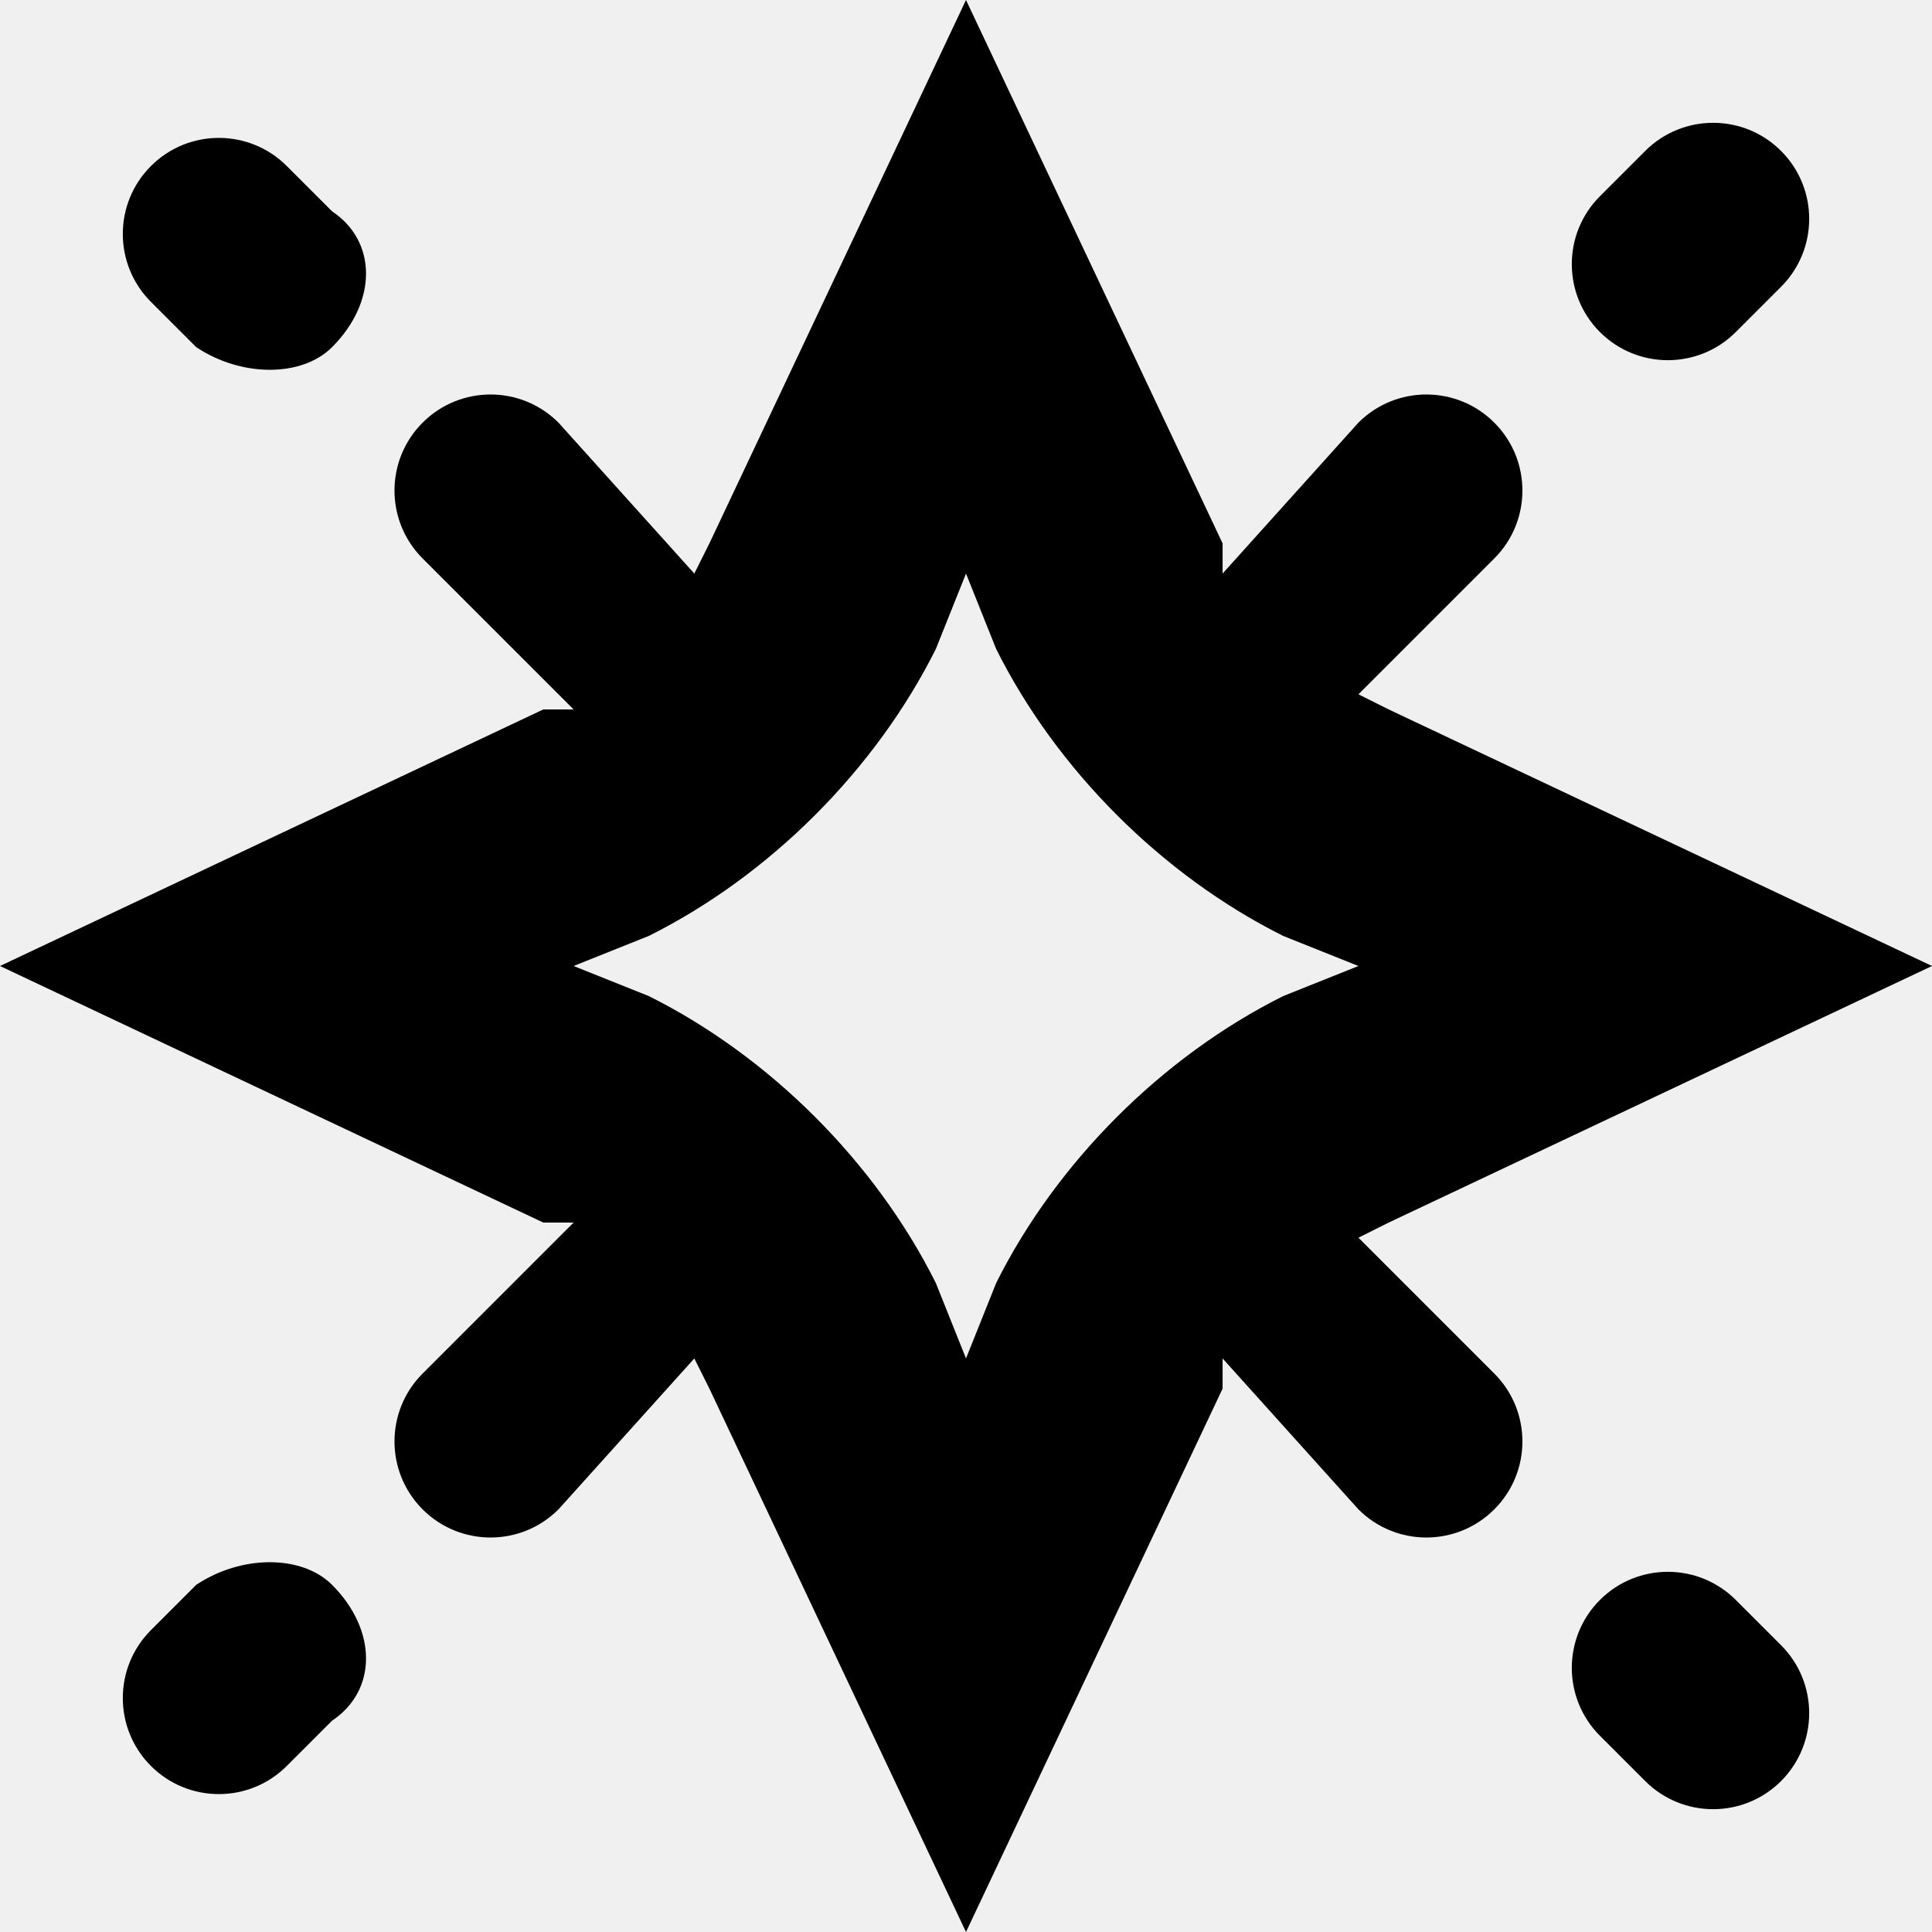
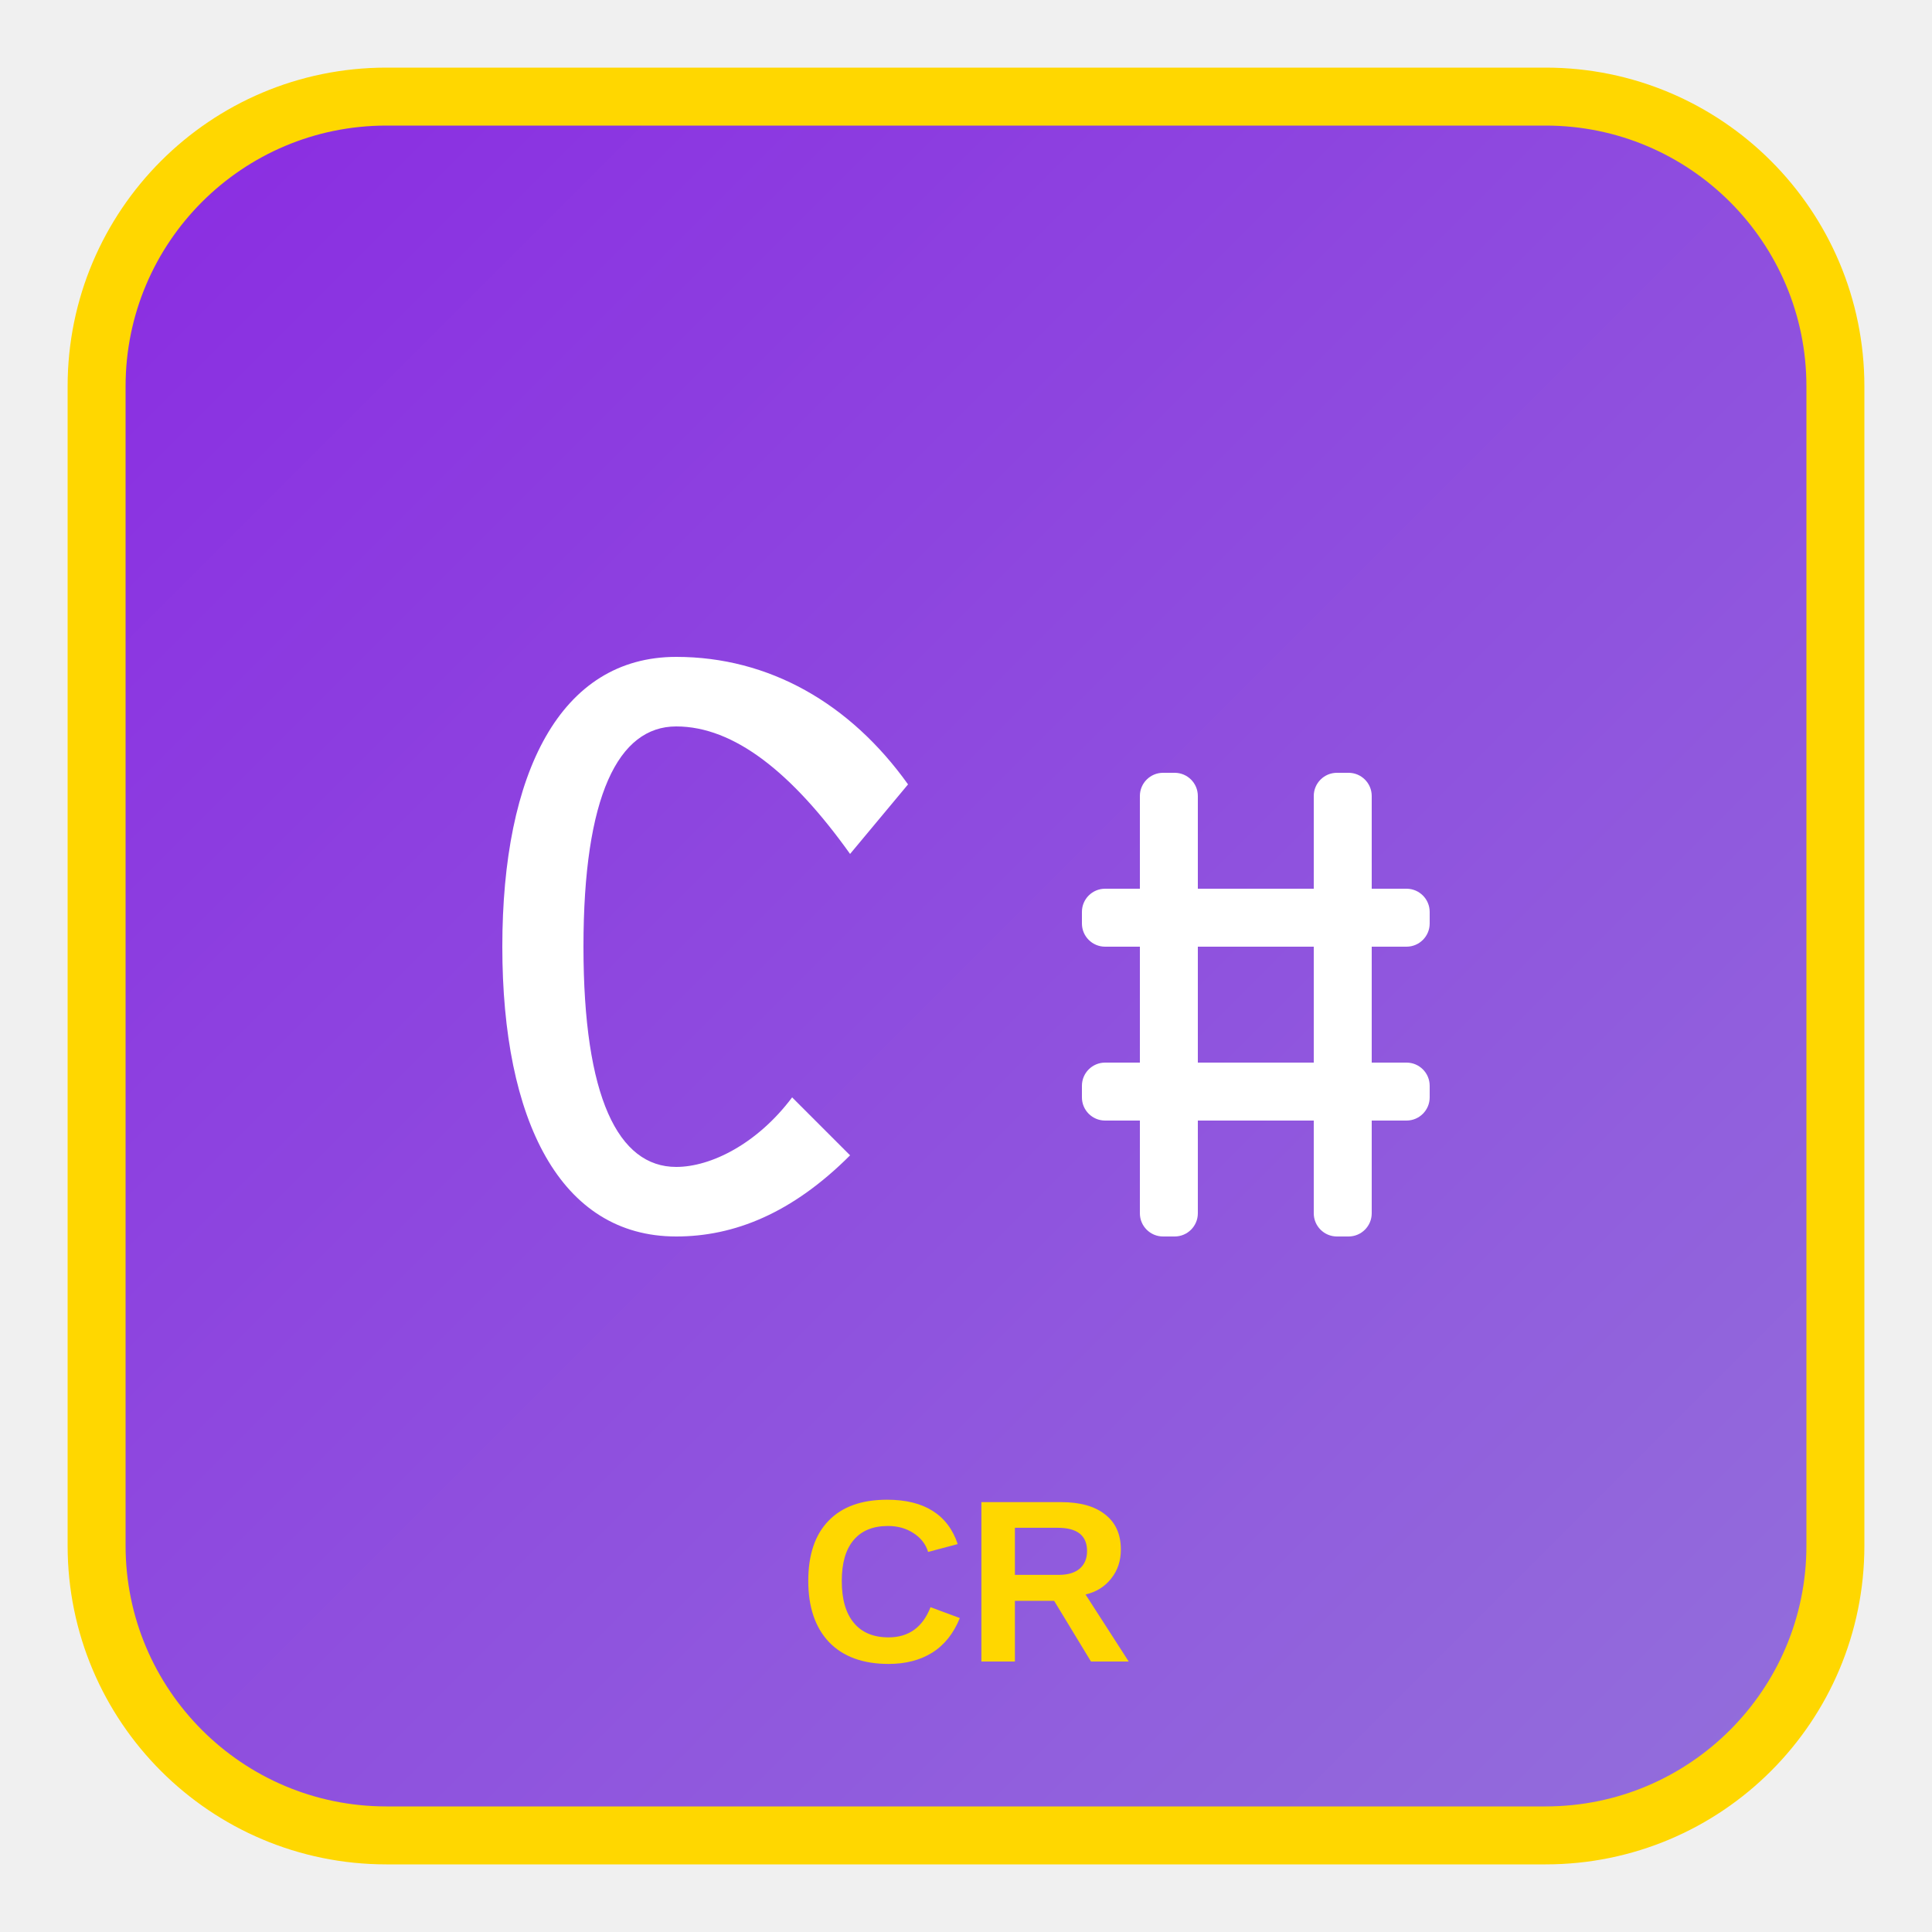
- <svg xmlns="http://www.w3.org/2000/svg" viewBox="0 0 128 128">
-   <path fill-rule="evenodd" d="M81 36 64 0 47 36l-1 2-9-10a6 6 0 0 0-9 9l10 10h-2L0 64l36 17h2L28 91a6 6 0 1 0 9 9l9-10 1 2 17 36 17-36v-2l9 10a6 6 0 1 0 9-9l-9-9 2-1 36-17-36-17-2-1 9-9a6 6 0 1 0-9-9l-9 10v-2Zm-17 2-2 5c-4 8-11 15-19 19l-5 2 5 2c8 4 15 11 19 19l2 5 2-5c4-8 11-15 19-19l5-2-5-2c-8-4-15-11-19-19l-2-5Z" clip-rule="evenodd" />
-   <path d="M118 19a6 6 0 0 0-9-9l-3 3a6 6 0 1 0 9 9l3-3Zm-96 4c-2 2-6 2-9 0l-3-3a6 6 0 1 1 9-9l3 3c3 2 3 6 0 9Zm0 82c-2-2-6-2-9 0l-3 3a6 6 0 1 0 9 9l3-3c3-2 3-6 0-9Zm96 4a6 6 0 0 1-9 9l-3-3a6 6 0 1 1 9-9l3 3Z" />
-   <style>path{fill:#000}@media (prefers-color-scheme:dark){path{fill:#fff}}</style>
+ <svg xmlns="http://www.w3.org/2000/svg" viewBox="0 0 100 100" width="100" height="100">
+   <defs>
+     <linearGradient id="faviconGradient" x1="0%" y1="0%" x2="100%" y2="100%">
+       <stop offset="0%" style="stop-color:#8A2BE2;stop-opacity:1" />
+       <stop offset="100%" style="stop-color:#9370DB;stop-opacity:1" />
+     </linearGradient>
+   </defs>
+   <rect x="5" y="5" width="90" height="90" rx="15" fill="url(#faviconGradient)" stroke="#FFD700" stroke-width="3" />
+   <g transform="translate(20, 28) scale(0.6)">
+     <path d="M25,10 C15,10 10,20 10,35 C10,50 15,60 25,60 C30,60 35,58 40,53 L35,48 C32,52 28,54 25,54 C20,54 17,48 17,35 C17,22 20,16 25,16 C30,16 35,20 40,27 L45,21 C40,14 33,10 25,10 Z" fill="white" />
+     <g fill="white">
+       <rect x="65" y="20" width="5" height="40" rx="2" />
+       <rect x="80" y="20" width="5" height="40" rx="2" />
+       <rect x="60" y="30" width="30" height="5" rx="2" />
+       <rect x="60" y="45" width="30" height="5" rx="2" />
+     </g>
+   </g>
+   <text x="50" y="86" text-anchor="middle" font-family="Arial, sans-serif" font-size="12" font-weight="bold" fill="#FFD700">CR</text>
</svg>
